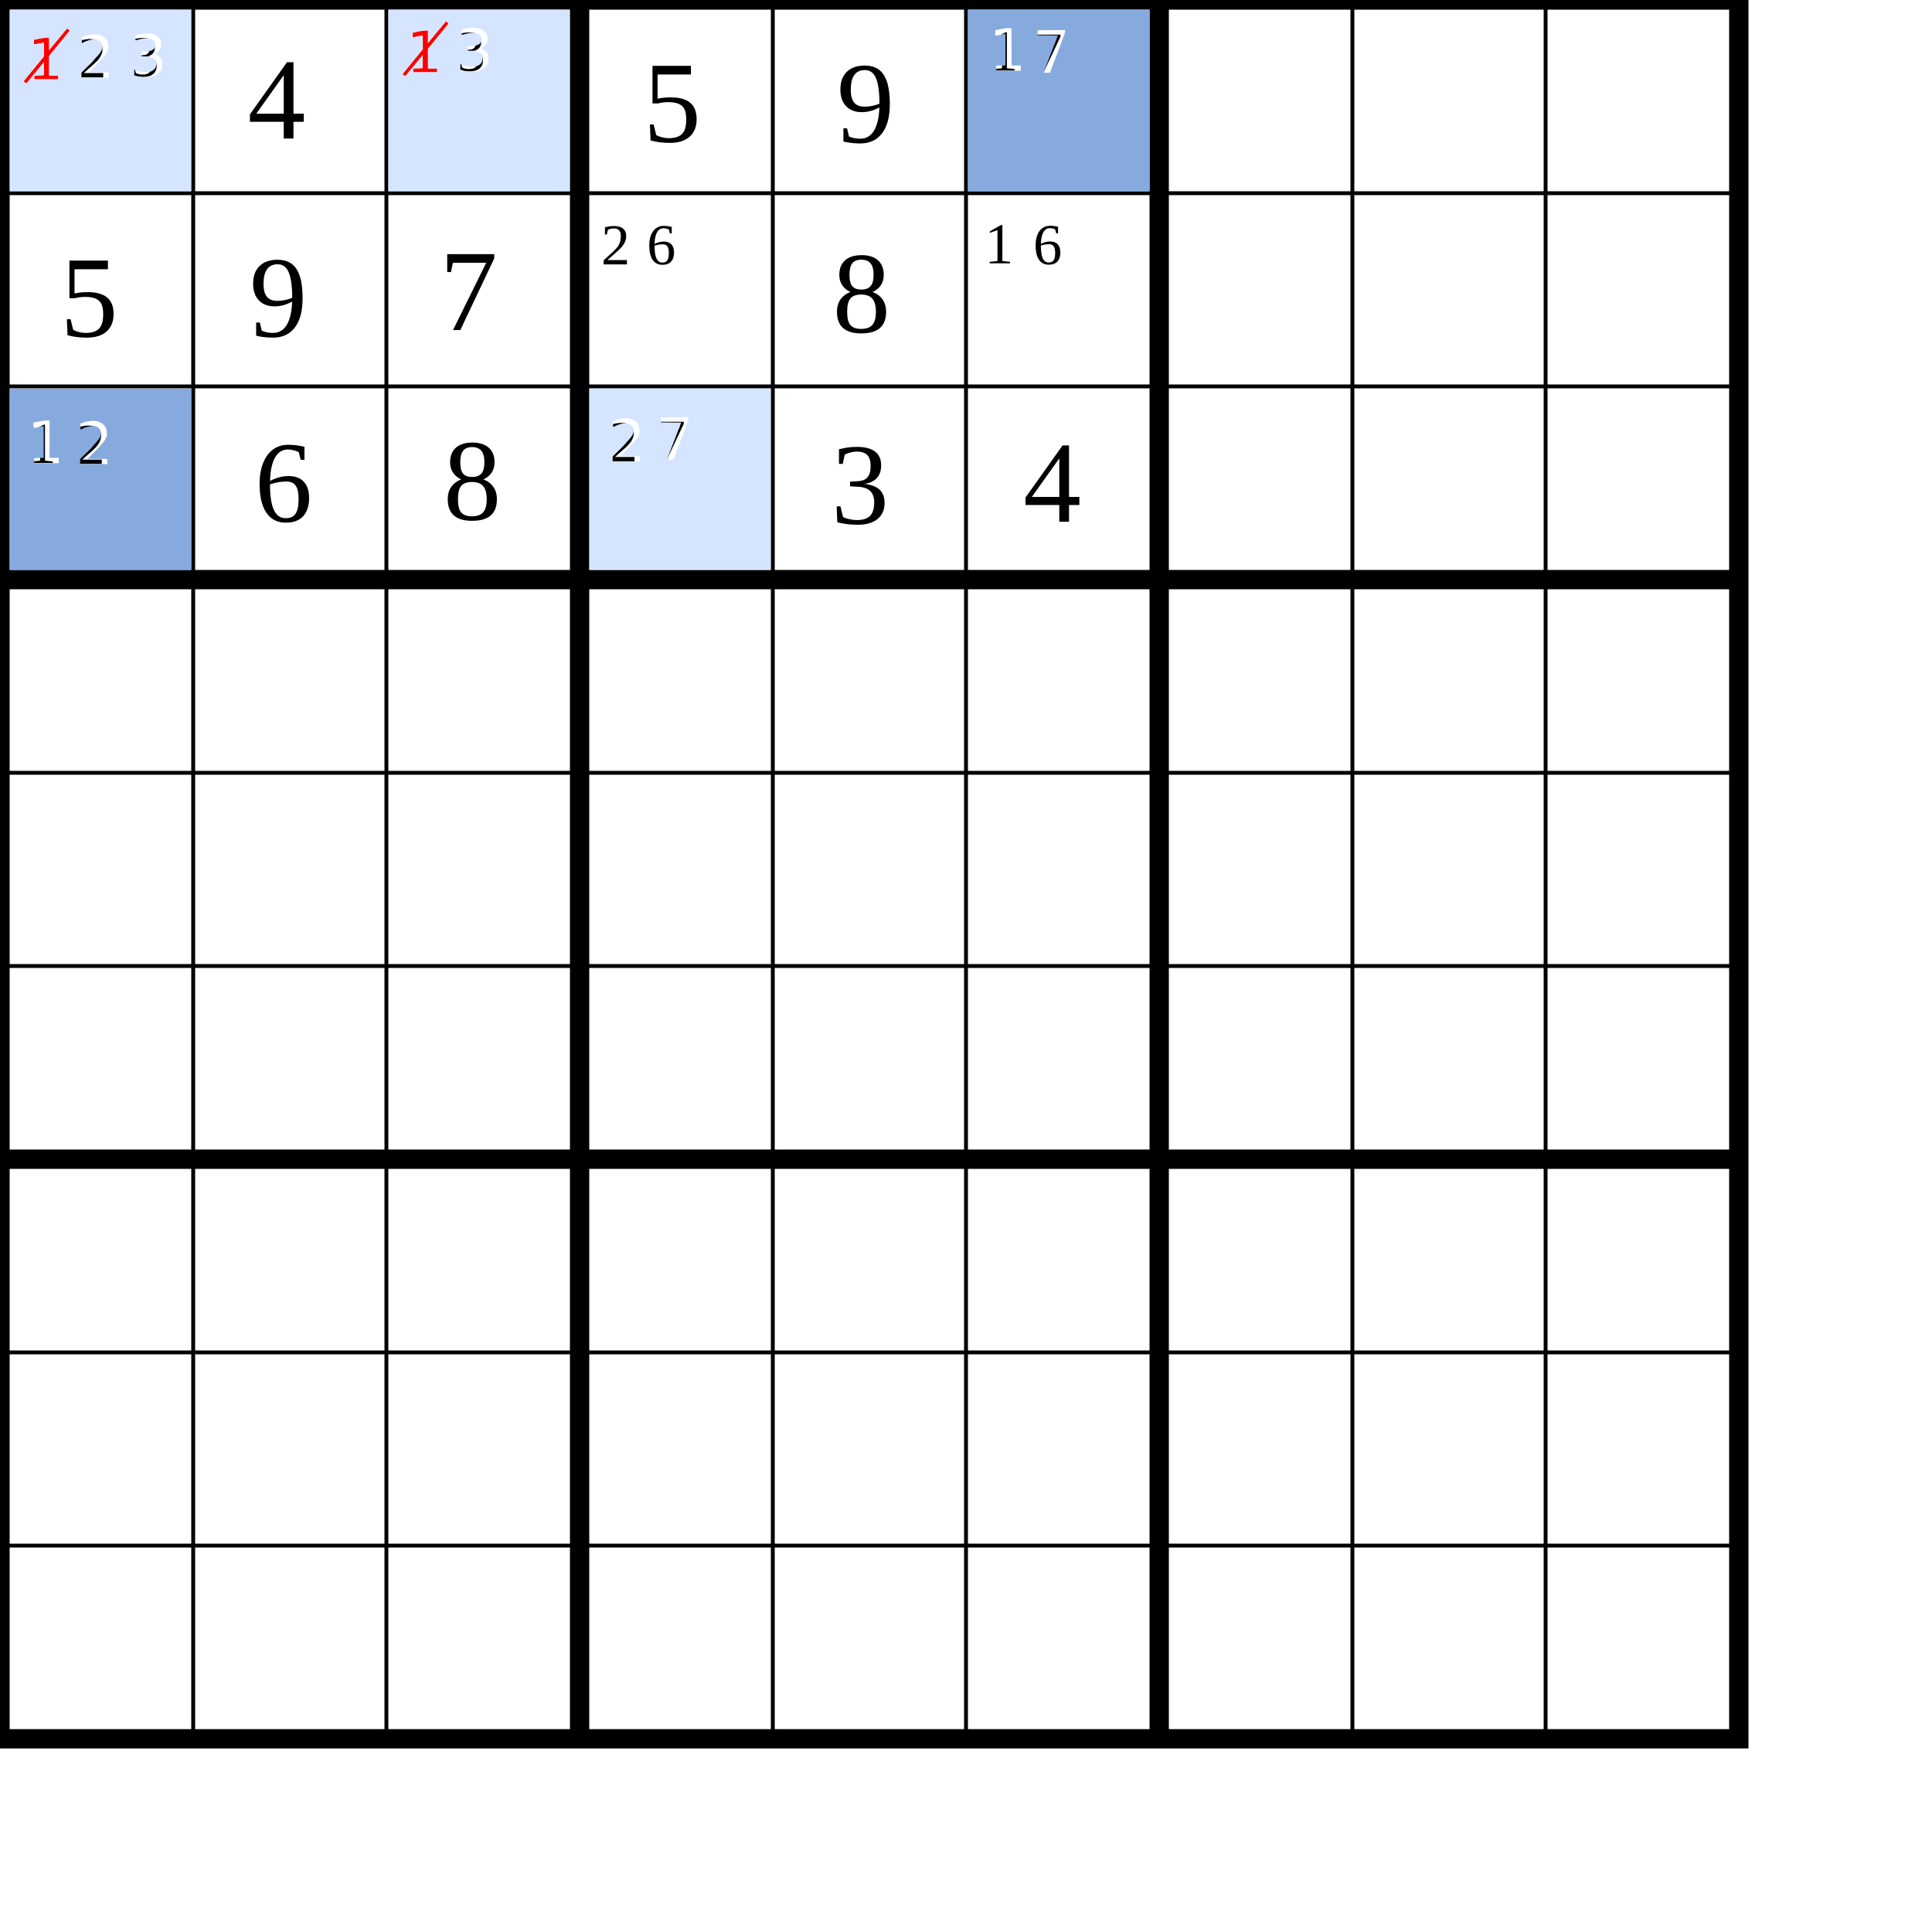
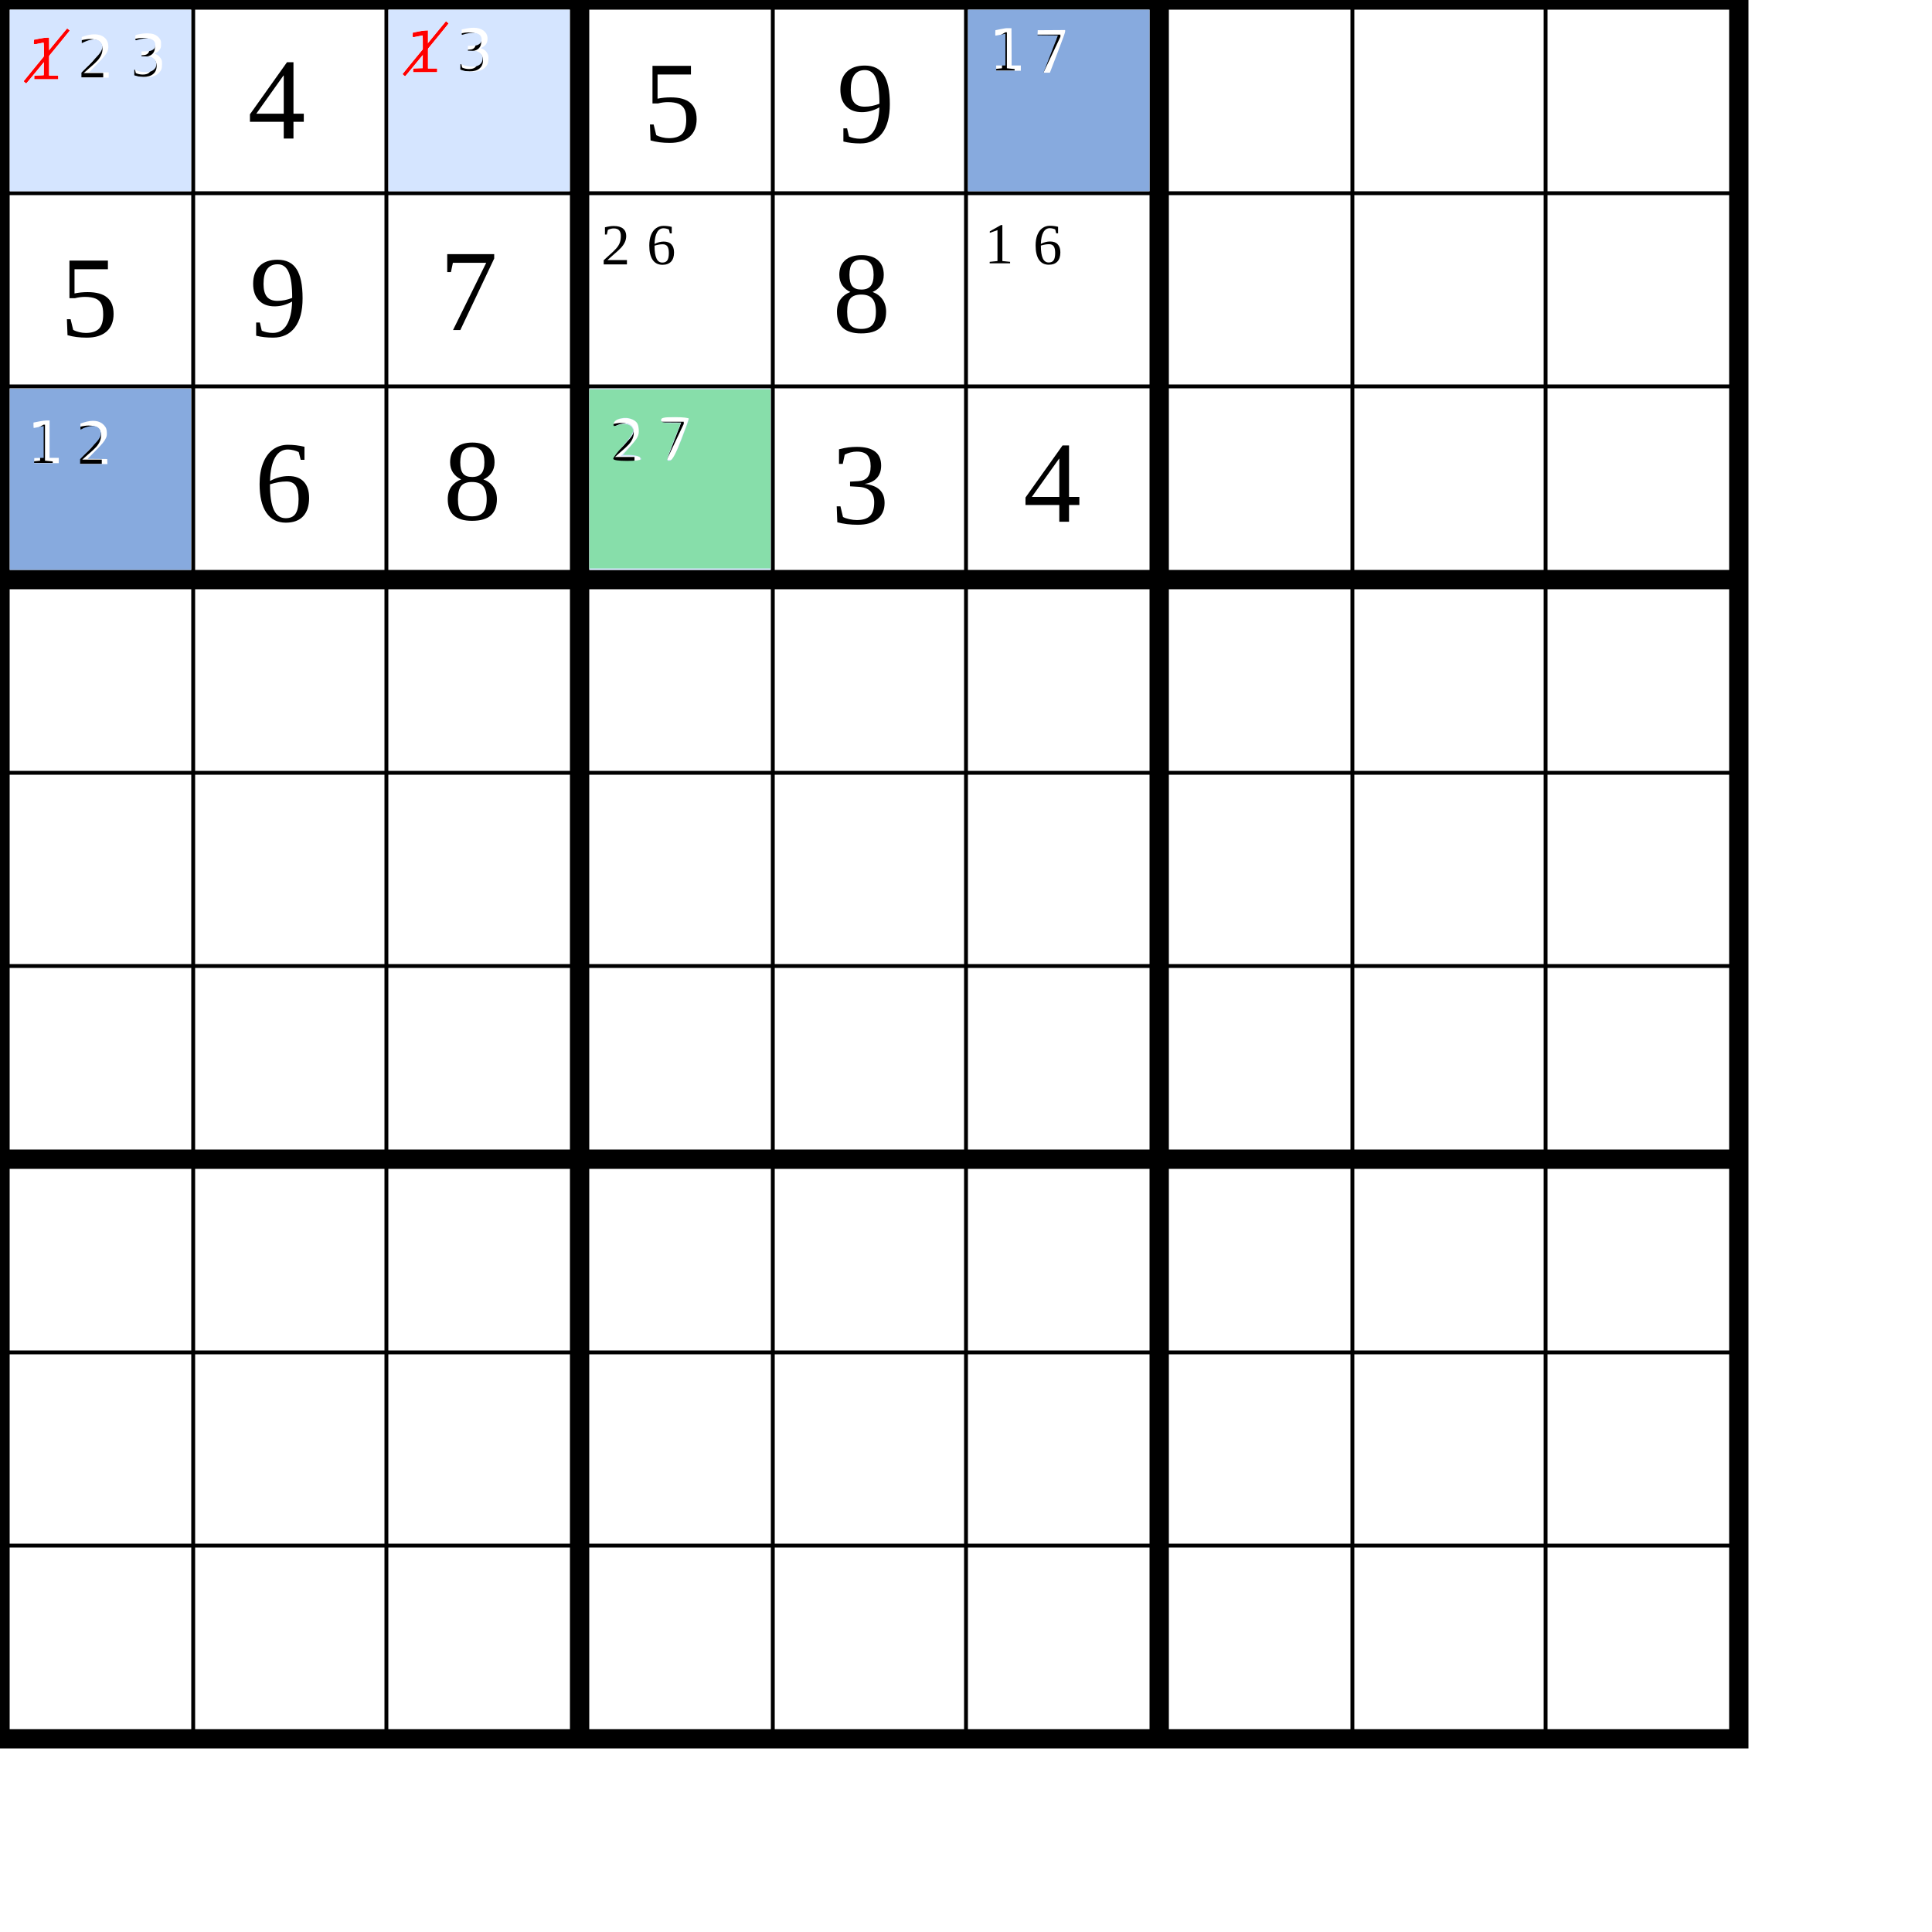
<svg xmlns="http://www.w3.org/2000/svg" version="1.1" width="500" height="500" id="svg36">
  <defs id="defs40" />
  <polyline points="0,0 450,0 450,450 0,450 0,0" style="fill:none;stroke:black;stroke-width:5" id="polyline2" />
  <polyline points="0,50 450,50" style="fill:none;stroke:black;stroke-width:1" id="polyline4" />
  <polyline points="0,100 450,100" style="fill:none;stroke:black;stroke-width:1" id="polyline6" />
  <polyline points="0,150 450,150" style="fill:none;stroke:black;stroke-width:5" id="polyline8" />
  <polyline points="0,200 450,200" style="fill:none;stroke:black;stroke-width:1" id="polyline10" />
  <polyline points="0,250 450,250" style="fill:none;stroke:black;stroke-width:1" id="polyline12" />
  <polyline points="0,300 450,300" style="fill:none;stroke:black;stroke-width:5" id="polyline14" />
  <polyline points="0,350 450,350" style="fill:none;stroke:black;stroke-width:1" id="polyline16" />
  <polyline points="0,400 450,400" style="fill:none;stroke:black;stroke-width:1" id="polyline18" />
  <polyline points="50,0 50,450" style="fill:none;stroke:black;stroke-width:1" id="polyline20" />
  <polyline points="100,0 100,450" style="fill:none;stroke:black;stroke-width:1" id="polyline22" />
  <polyline points="150,0 150,450" style="fill:none;stroke:black;stroke-width:5" id="polyline24" />
  <polyline points="200,0 200,450" style="fill:none;stroke:black;stroke-width:1" id="polyline26" />
  <polyline points="250,0 250,450" style="fill:none;stroke:black;stroke-width:1" id="polyline28" />
  <polyline points="300,0 300,450" style="fill:none;stroke:black;stroke-width:5" id="polyline30" />
  <polyline points="350,0 350,450" style="fill:none;stroke:black;stroke-width:1" id="polyline32" />
  <polyline points="400,0 400,450" style="fill:none;stroke:black;stroke-width:1" id="polyline34" />
  <text x="264.806" y="135.021" font-size="30px" id="text60">4</text>
  <text x="64.091" y="35.85" font-size="30px" id="text60-3">4</text>
  <text x="15.568" y="87.085" font-size="30px" id="text132">5</text>
  <text x="166.457" y="36.684" font-size="30px" id="text132-6">5</text>
  <text x="114.739" y="134.486" font-size="30px" id="text36">8</text>
  <text x="215.464" y="85.982" font-size="30px" id="text36-7">8</text>
  <text x="113.756" y="85.413" font-size="30px" id="text136">7</text>
  <text x="215.101" y="135.509" font-size="30px" id="text158">3</text>
  <text x="65.885" y="134.966" font-size="30px" id="text234">6</text>
  <text x="64.543" y="87.082" font-size="30px" id="text192">9</text>
  <text x="216.519" y="36.824" font-size="30px" id="text192-5">9</text>
  <text x="7.052" y="119.812" style="fill:#000000" font-size="15px" id="text168">1</text>
  <text x="255.988" y="18.26" style="fill:#000000" font-size="15px" id="text168-6">1</text>
  <text x="254.815" y="68.154" style="fill:#000000" font-size="15px" id="text168-2">1</text>
  <text x="20.041" y="20.036" style="fill:#000000" font-size="15px" id="text250">2</text>
  <text x="19.67" y="120.072" style="fill:#000000" font-size="15px" id="text250-9">2</text>
  <text x="157.535" y="119.386" style="fill:#000000" font-size="15px" id="text250-1">2</text>
  <text x="155.578" y="68.428" style="fill:#000000" font-size="15px" id="text250-2">2</text>
  <text x="33.619" y="19.767" style="fill:#000000" font-size="15px" id="text268">3</text>
  <text x="118.071" y="18.336" style="fill:#000000" font-size="15px" id="text268-7">3</text>
  <text x="167.393" y="68.389" style="fill:#000000" font-size="15px" id="text282">6</text>
  <text x="267.374" y="68.367" style="fill:#000000" font-size="15px" id="text282-0">6</text>
  <text x="267.37" y="18.787" style="fill:#000000" font-size="15px" id="text222">7</text>
  <text x="169.891" y="118.968" style="fill:#000000" font-size="15px" id="text222-9">7</text>
  <path style="fill:#ff0000;stroke-width:0.159" d="m 8.876,20.052 v -0.469 l 1.23,-0.046 1.23,-0.046 0.042,-4.245 c 0.023,-2.335 -0.012,-4.242 -0.079,-4.239 -0.067,0.003 -0.586,0.108 -1.153,0.232 -1.468,0.323 -1.455,0.326 -1.398,-0.351 l 0.049,-0.589 1.349,-0.276 c 0.742,-0.152 1.617,-0.28 1.944,-0.284 l 0.595,-0.007 v 4.919 4.919 h 1.19 1.19 v 0.476 0.476 H 11.97 8.876 Z" id="path2036" />
  <path style="fill:#ff0000;stroke-width:0.085" d="m 6.447,21.344 c -0.24,-0.201 -0.312,-0.313 -0.259,-0.4 0.093,-0.152 4.419,-5.413 10.348,-12.587 l 0.834,-1.009 0.335,0.265 c 0.184,0.146 0.335,0.284 0.335,0.307 0,0.023 -1.044,1.31 -2.319,2.861 -1.275,1.55 -2.604,3.166 -2.953,3.591 -1.5,1.828 -5.809,7.054 -5.894,7.148 -0.071,0.079 -0.171,0.038 -0.426,-0.177 z" id="path2309" />
  <path style="fill:#ff0000;stroke-width:0.159" d="m 106.929,18.204 v -0.469 l 1.23,-0.046 1.23,-0.046 0.042,-4.245 c 0.023,-2.335 -0.013,-4.242 -0.079,-4.239 -0.067,0.003 -0.586,0.108 -1.153,0.232 -1.468,0.323 -1.455,0.326 -1.398,-0.351 l 0.049,-0.589 1.349,-0.276 c 0.742,-0.152 1.617,-0.28 1.944,-0.284 l 0.595,-0.007 v 4.919 4.919 h 1.19 1.19 v 0.476 0.476 h -3.094 -3.094 z" id="path2036-9" />
  <path style="fill:#ff0000;stroke-width:0.085" d="m 104.5,19.496 c -0.24,-0.201 -0.312,-0.313 -0.259,-0.4 0.093,-0.152 4.419,-5.413 10.348,-12.587 l 0.834,-1.009 0.335,0.265 c 0.184,0.146 0.335,0.284 0.335,0.307 0,0.023 -1.044,1.31 -2.319,2.861 -1.275,1.55 -2.604,3.166 -2.953,3.591 -1.5,1.828 -5.809,7.054 -5.894,7.148 -0.071,0.079 -0.171,0.038 -0.426,-0.177 z" id="path2309-4" />
  <path style="fill:#87aade;stroke-width:0.085" d="M 2.549,124.022 V 100.569 H 26.003 49.456 v 23.453 23.453 H 26.003 2.549 Z m 25.22,-4.567 -0.025,-0.659 -2.536,-0.022 -2.536,-0.022 1.833,-1.871 c 2.041,-2.084 2.488,-2.62 2.878,-3.453 0.232,-0.497 0.268,-0.667 0.272,-1.298 0.006,-0.956 -0.176,-1.477 -0.733,-2.086 -1.135,-1.241 -2.942,-1.464 -5.402,-0.665 l -0.701,0.228 v 0.792 c 0,0.436 0.017,0.792 0.038,0.792 0.021,0 0.169,-0.077 0.329,-0.172 1.08,-0.637 2.864,-0.948 3.673,-0.639 0.826,0.316 1.224,0.897 1.227,1.795 0.002,0.407 -0.052,0.625 -0.25,1.02 -0.345,0.687 -0.643,1.031 -3.028,3.49 l -2.073,2.138 v 0.645 0.645 h 3.53 3.53 z m -12.559,-0.276 v -0.68 h -1.19 -1.19 v -4.844 -4.844 h -0.697 c -0.441,0 -1.205,0.1 -2.082,0.274 l -1.385,0.274 v 0.704 c 0,0.387 0.033,0.704 0.073,0.704 0.072,0 1.996,-0.38 2.37,-0.468 l 0.191,-0.045 v 4.121 4.121 l -1.211,0.024 -1.211,0.024 -0.025,0.659 -0.025,0.659 h 3.19 3.19 z" id="path3037" />
  <path style="fill:#87aade;stroke-width:0.085" d="M 250.508,26.003 V 2.507 h 23.496 23.496 V 26.003 49.498 h -23.496 -23.496 z m 23.179,-12.345 c 1.475,-3.85 1.977,-5.252 1.976,-5.523 l -0.001,-0.362 -3.548,0.022 -3.548,0.022 -0.025,0.657 -0.025,0.657 2.631,0.022 2.631,0.022 -1.736,4.504 c -0.955,2.477 -1.793,4.647 -1.862,4.822 l -0.127,0.319 0.828,-0.002 0.828,-0.002 1.977,-5.16 z m -9.497,3.974 v -0.68 h -1.189 -1.189 l -0.022,-4.822 -0.022,-4.822 -0.765,-0.02 c -0.594,-0.016 -1.059,0.042 -2.082,0.257 l -1.317,0.277 -0.025,0.699 c -0.022,0.625 -0.009,0.699 0.127,0.695 0.084,-0.002 0.678,-0.111 1.321,-0.243 l 1.168,-0.24 v 4.11 4.11 h -1.19 -1.19 v 0.68 0.68 h 3.187 3.187 z" id="path3273" />
  <path style="fill:#d5e5ff;stroke-width:0.085" d="m 152.531,124.022 v -23.453 h 23.453 23.453 v 23.453 23.453 h -23.453 -23.453 z m 13.086,-5.267 v -0.679 l -2.512,-0.022 -2.512,-0.022 1.932,-1.997 c 2.673,-2.762 3.067,-3.407 2.989,-4.888 -0.063,-1.206 -0.6,-1.991 -1.718,-2.514 -0.706,-0.33 -1.383,-0.445 -2.302,-0.389 -0.715,0.043 -1.852,0.314 -2.555,0.607 l -0.291,0.122 v 0.769 c 0,0.423 0.015,0.769 0.034,0.769 0.019,0 0.353,-0.152 0.744,-0.338 0.921,-0.439 1.563,-0.597 2.405,-0.595 0.824,0.002 1.227,0.161 1.677,0.66 0.527,0.585 0.616,1.356 0.251,2.171 -0.287,0.641 -0.965,1.428 -3.093,3.591 l -2.103,2.137 v 0.648 0.648 h 3.526 3.526 z m 10.593,-4.93 c 1.464,-3.798 1.982,-5.236 1.983,-5.503 l 8.5e-4,-0.362 -3.548,0.022 -3.548,0.022 -0.025,0.657 -0.025,0.657 2.623,0.022 2.623,0.022 -1.853,4.801 c -1.019,2.641 -1.854,4.812 -1.855,4.825 -0.001,0.013 0.367,0.013 0.819,0 l 0.821,-0.024 z" id="path3548" />
  <path style="fill:#d5e5ff;stroke-width:0.085" d="M 2.549,26.003 V 2.507 H 26.003 49.456 V 26.003 49.498 H 26.003 2.549 Z m 6.501,-7.058 2.209,-2.682 0.023,1.547 c 0.013,0.851 1.7e-4,1.57 -0.028,1.598 -0.028,0.028 -0.574,0.071 -1.213,0.094 l -1.162,0.042 -0.025,0.489 -0.025,0.489 h 3.153 3.153 l -0.025,-0.489 -0.025,-0.489 -1.168,-0.024 -1.168,-0.024 0.002,-2.526 0.002,-2.526 1.752,-2.124 C 15.467,11.153 16.671,9.681 17.18,9.05 L 18.105,7.903 17.784,7.628 C 17.607,7.477 17.424,7.354 17.378,7.356 c -0.047,0.002 -1.098,1.237 -2.337,2.744 l -2.252,2.741 -0.023,-1.567 -0.023,-1.567 -0.827,0.045 C 11.461,9.777 10.569,9.9 9.932,10.026 l -1.157,0.229 -0.054,0.52 c -0.083,0.79 -0.045,0.806 1.243,0.536 0.582,-0.122 1.116,-0.222 1.186,-0.222 0.107,0 0.135,0.24 0.172,1.481 0.024,0.815 0.018,1.628 -0.015,1.808 -0.048,0.262 -0.539,0.909 -2.506,3.299 -1.345,1.635 -2.507,3.063 -2.581,3.174 -0.13,0.194 -0.123,0.213 0.178,0.489 0.172,0.158 0.342,0.287 0.378,0.287 0.036,0 1.059,-1.207 2.274,-2.682 z m 19.077,0.473 v -0.679 l -2.528,-0.023 -2.528,-0.023 1.928,-1.976 c 2.7,-2.768 3.105,-3.425 3.027,-4.908 C 27.891,9.251 25.2,8.189 21.818,9.361 l -0.659,0.228 v 0.787 0.787 l 0.616,-0.283 c 1.587,-0.729 2.85,-0.877 3.703,-0.436 0.377,0.195 0.846,0.77 0.954,1.17 0.199,0.739 -0.082,1.535 -0.892,2.532 -0.248,0.305 -1.354,1.477 -2.458,2.606 l -2.008,2.053 v 0.645 0.645 h 3.526 3.526 z m 11.447,0.356 c 0.707,-0.225 1.192,-0.52 1.627,-0.991 0.587,-0.637 0.724,-1.036 0.73,-2.128 0.005,-0.857 -0.014,-0.971 -0.225,-1.37 -0.277,-0.526 -0.88,-1.076 -1.394,-1.272 l -0.378,-0.144 0.343,-0.154 c 0.546,-0.244 0.891,-0.552 1.157,-1.032 0.225,-0.405 0.247,-0.521 0.247,-1.254 0,-0.737 -0.022,-0.847 -0.254,-1.266 -0.305,-0.551 -0.924,-1.045 -1.627,-1.3 -0.773,-0.28 -2.268,-0.311 -3.513,-0.072 -0.533,0.102 -1.038,0.222 -1.122,0.268 -0.127,0.068 -0.154,0.191 -0.154,0.717 0,0.716 0.027,0.737 0.656,0.515 0.646,-0.228 1.99,-0.411 2.607,-0.355 1.077,0.098 1.767,0.597 1.881,1.363 0.126,0.838 -0.157,1.396 -0.874,1.724 -0.418,0.191 -0.63,0.227 -1.57,0.26 l -1.087,0.039 v 0.616 0.616 l 1.126,0.037 c 1.245,0.041 1.53,0.122 2.059,0.587 0.576,0.506 0.771,1.246 0.545,2.072 -0.142,0.52 -0.767,1.08 -1.403,1.259 -1.062,0.298 -2.892,0.125 -3.849,-0.363 l -0.347,-0.177 v 0.76 0.76 l 0.489,0.144 c 1.419,0.417 3.271,0.478 4.331,0.141 z" id="path3624" />
  <path style="fill:#d5e5ff;stroke-width:0.085" d="M 100.526,26.003 V 2.507 h 23.453 23.453 V 26.003 49.498 h -23.453 -23.453 z m 6.432,-8.731 c 1.127,-1.367 2.128,-2.581 2.224,-2.698 l 0.175,-0.212 0.003,1.636 0.003,1.636 -0.786,7.65e-4 c -0.432,4.25e-4 -0.987,0.025 -1.232,0.054 l -0.446,0.054 v 0.499 0.499 l 3.123,-0.022 3.123,-0.022 0.025,-0.489 0.025,-0.489 h -1.194 -1.194 v -2.557 -2.557 l 1.296,-1.574 c 2.818,-3.424 3.973,-4.858 3.973,-4.938 0,-0.094 -0.568,-0.613 -0.662,-0.605 -0.033,0.003 -1.074,1.241 -2.313,2.751 l -2.252,2.746 -0.023,-1.574 -0.023,-1.574 -0.742,0.043 c -0.408,0.024 -1.301,0.15 -1.986,0.281 l -1.244,0.237 -0.054,0.482 c -0.063,0.556 -0.007,0.765 0.203,0.765 0.082,0 0.619,-0.096 1.192,-0.212 0.574,-0.117 1.076,-0.212 1.116,-0.212 0.04,0 0.073,0.802 0.073,1.782 v 1.782 l -2.256,2.74 c -1.241,1.507 -2.415,2.946 -2.61,3.199 l -0.354,0.459 0.314,0.288 c 0.173,0.158 0.345,0.288 0.382,0.288 0.038,0 0.99,-1.118 2.117,-2.486 z m 16.639,1.167 c 0.865,-0.182 1.569,-0.558 2.068,-1.105 0.565,-0.619 0.736,-1.12 0.736,-2.166 8e-5,-0.712 -0.028,-0.865 -0.237,-1.29 -0.279,-0.567 -0.685,-0.949 -1.316,-1.238 l -0.456,-0.209 0.411,-0.191 c 0.822,-0.381 1.299,-1.082 1.366,-2.007 0.057,-0.788 -0.136,-1.394 -0.609,-1.92 -1.059,-1.178 -2.886,-1.432 -5.638,-0.784 l -0.446,0.105 v 0.717 c 0,0.649 0.014,0.711 0.149,0.657 0.082,-0.033 0.512,-0.155 0.956,-0.271 1.124,-0.295 2.41,-0.312 3.016,-0.039 0.549,0.247 0.772,0.463 0.945,0.917 0.304,0.796 -0.03,1.611 -0.809,1.97 -0.412,0.19 -0.618,0.224 -1.558,0.254 l -1.083,0.035 v 0.617 0.617 l 1.083,0.037 c 0.891,0.031 1.162,0.072 1.529,0.233 0.928,0.407 1.355,1.268 1.13,2.278 -0.15,0.674 -0.682,1.216 -1.406,1.43 -1.034,0.306 -2.809,0.145 -3.771,-0.342 -0.228,-0.115 -0.438,-0.186 -0.467,-0.157 -0.029,0.029 -0.053,0.354 -0.053,0.723 v 0.67 l 0.319,0.134 c 0.982,0.413 2.98,0.569 4.143,0.324 z" id="path3663" />
+   <path style="fill:#87deaa;stroke-width:0.515" d="M 152.522,123.924 V 100.736 h 23.445 23.445 v 23.187 23.187 h -23.445 -23.445 z m 13.397,-5.098 c 0,-0.632 -1.327,-1.086 -3.178,-1.086 h -1.547 l 2.13,-2.42 c 1.772,-2.013 2.104,-2.727 1.976,-4.247 -0.12,-1.428 -0.477,-1.982 -1.631,-2.532 -1.792,-0.855 -4.613,-0.224 -4.866,1.088 -0.145,0.751 0.042,0.796 1.377,0.331 1.872,-0.653 3.678,0.121 3.678,1.575 0,0.534 -1.159,2.239 -2.576,3.79 -1.417,1.55 -2.576,3.076 -2.576,3.391 0,0.364 1.308,0.572 3.607,0.572 1.984,0 3.607,-0.207 3.607,-0.46 z m 10.373,-4.924 c 1.097,-2.82 1.994,-5.312 1.994,-5.539 0,-0.227 -1.623,-0.413 -3.607,-0.413 -2.863,0 -3.607,0.159 -3.607,0.773 0,0.583 0.626,0.773 2.542,0.773 h 2.542 l -1.769,4.505 c -2.024,5.157 -2.072,5.421 -0.928,5.194 0.53,-0.105 1.576,-2.058 2.834,-5.293 z" id="path129" />
</svg>
